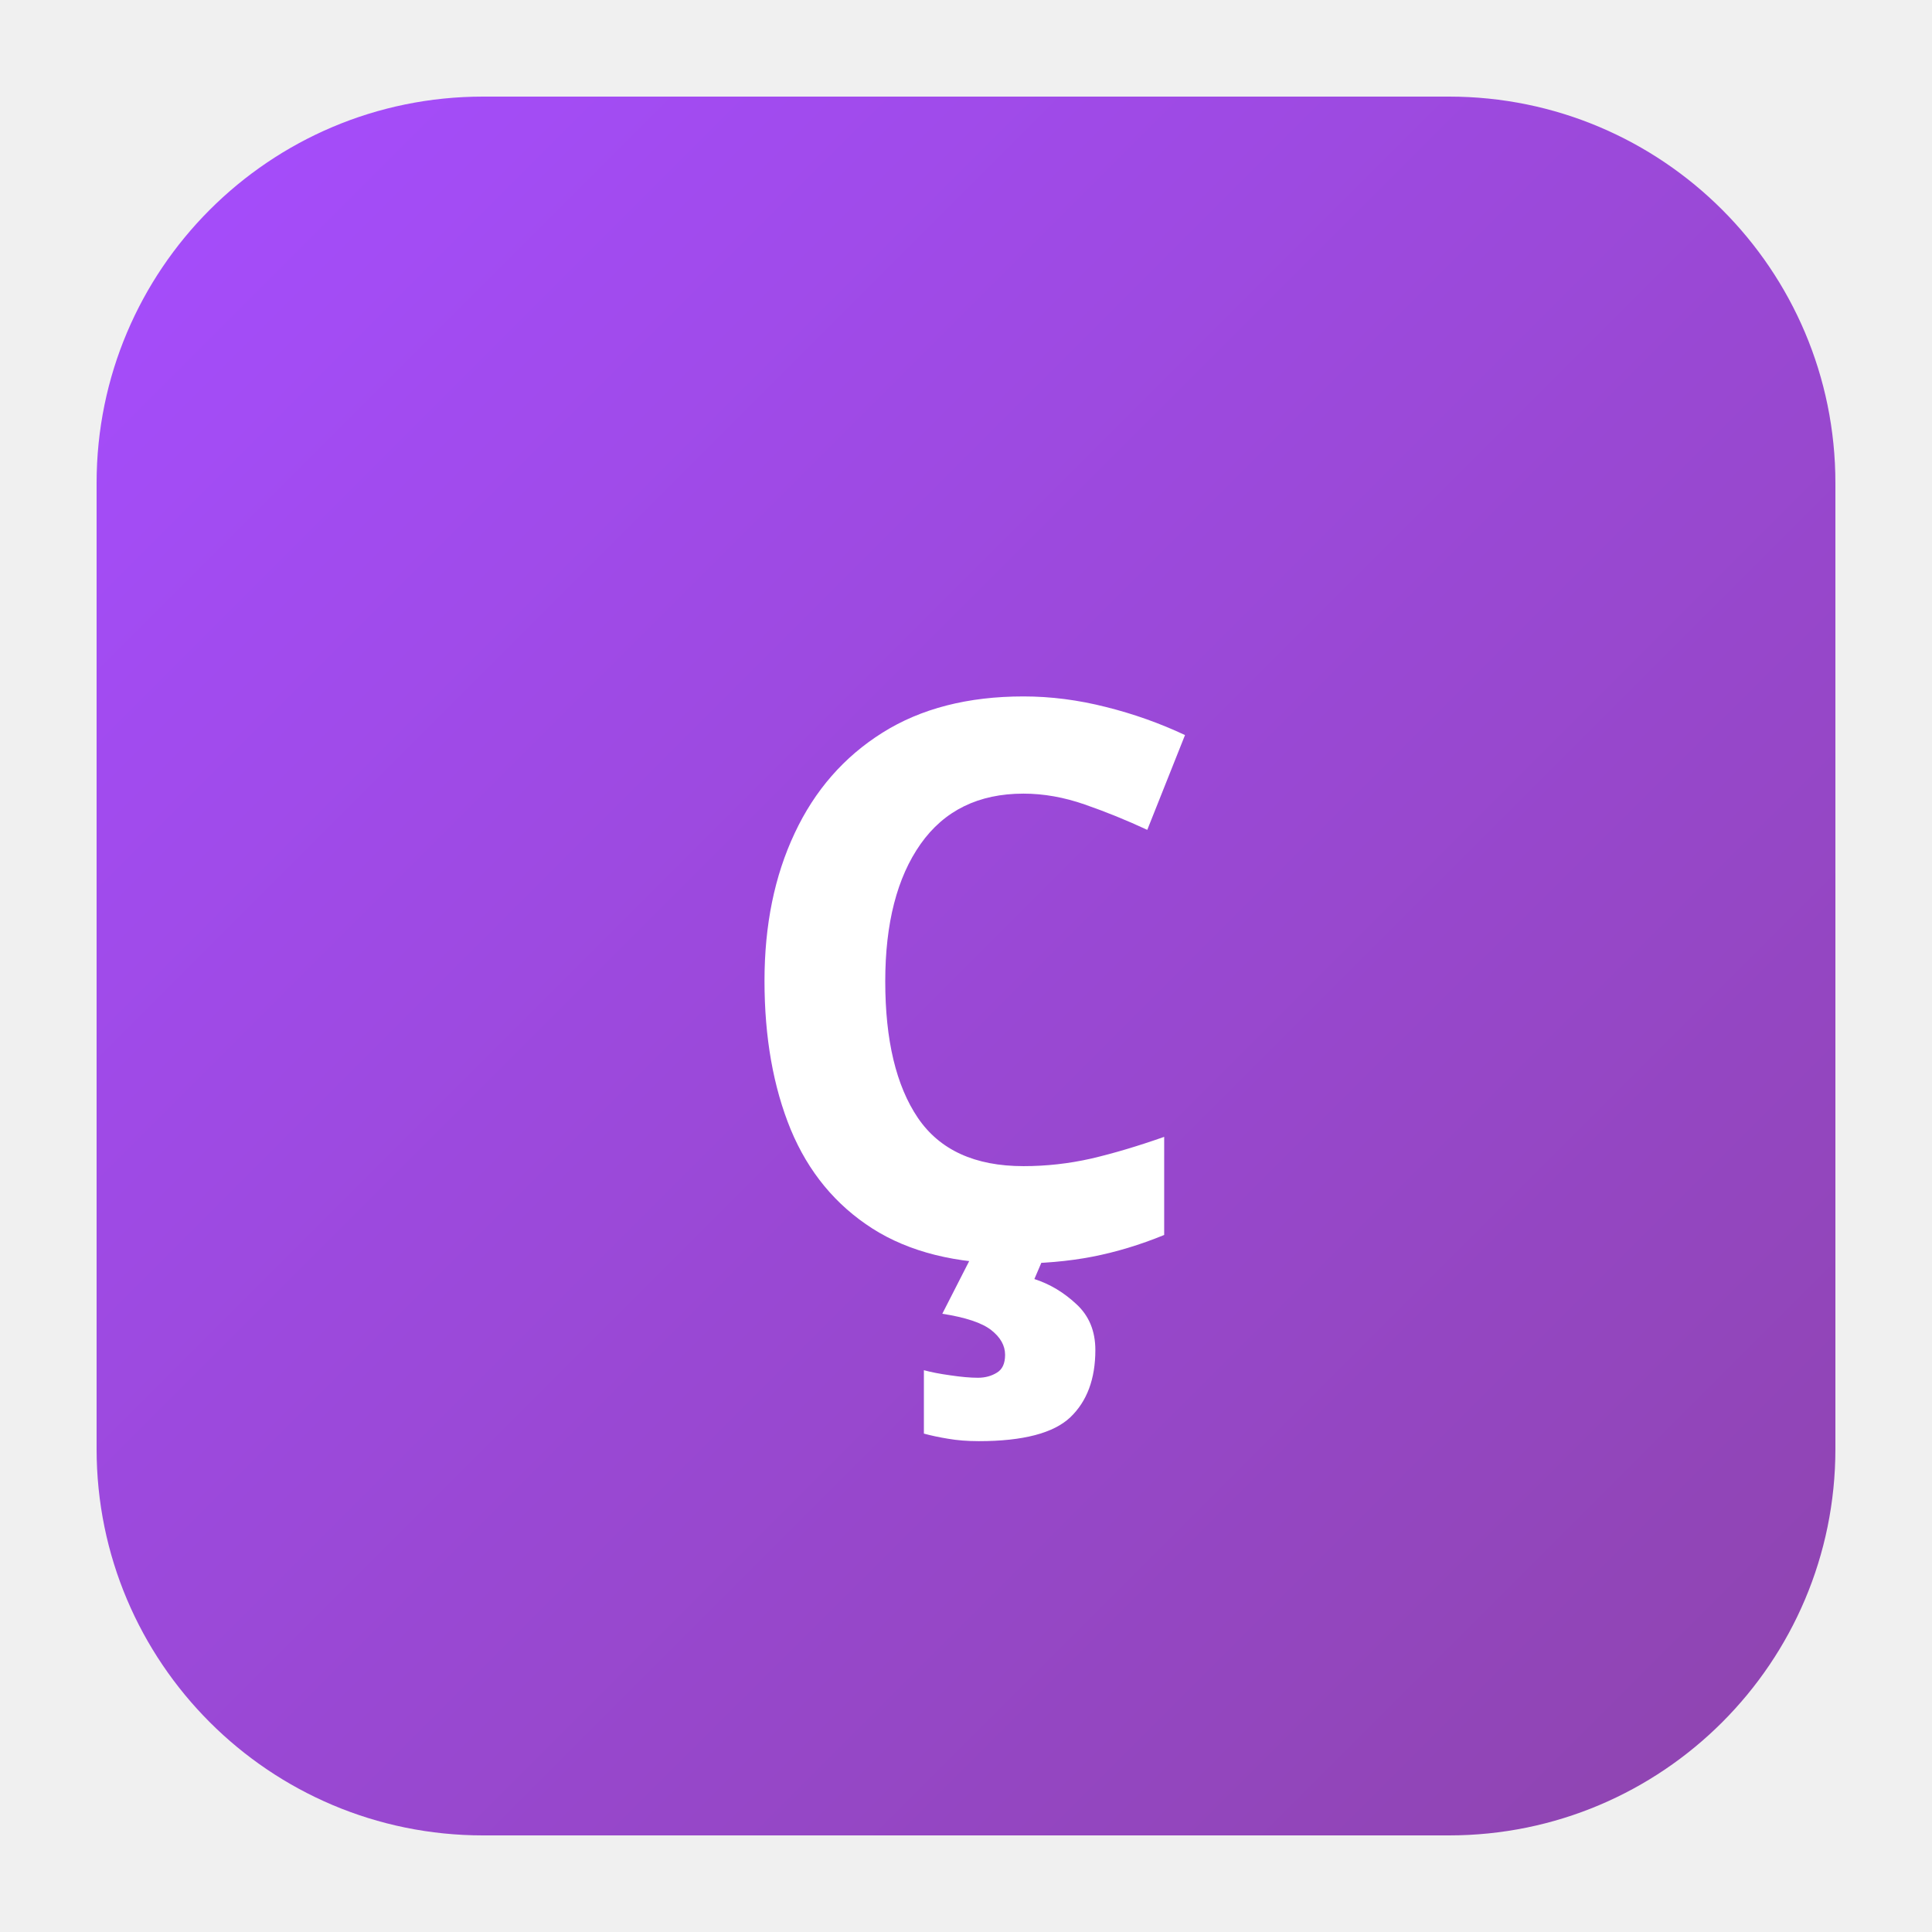
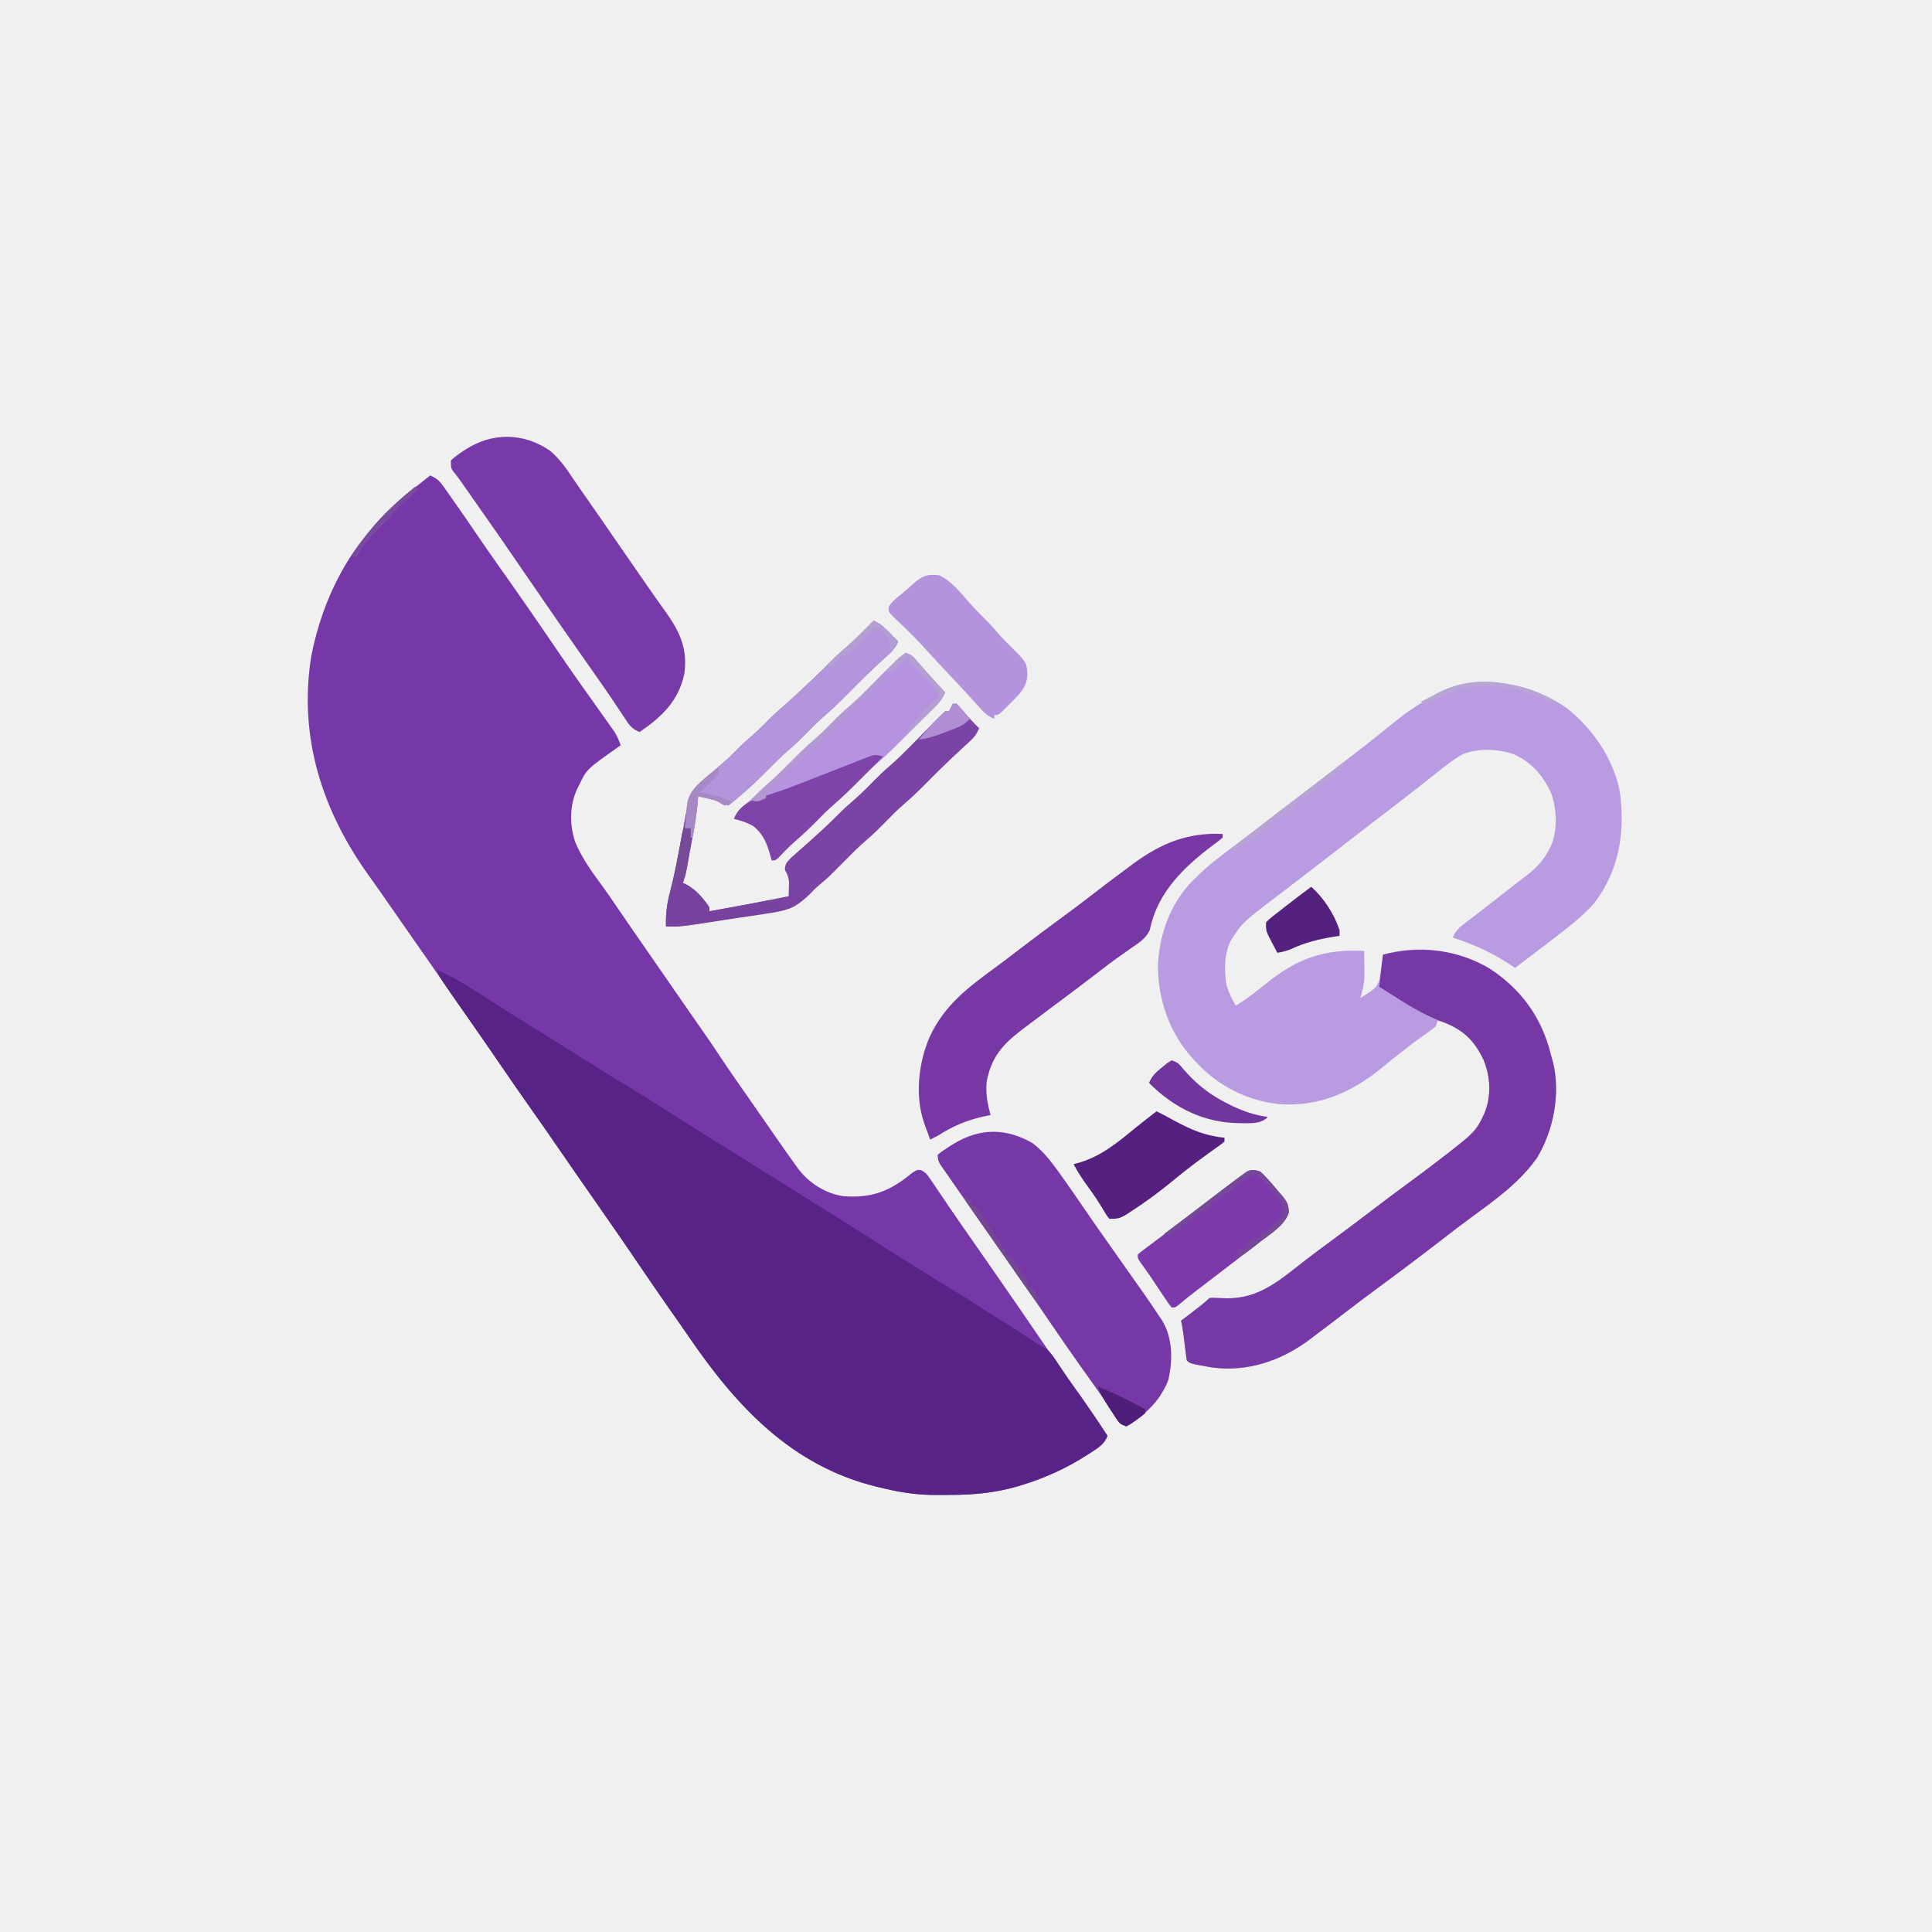
- <svg xmlns="http://www.w3.org/2000/svg" viewBox="0 0 100 100">
-   <defs>
-     <linearGradient id="g" x1="0%" y1="0%" x2="100%" y2="100%">
-       <stop offset="0%" stop-color="#a64dff" />
-       <stop offset="100%" stop-color="#8e44ad" />
-     </linearGradient>
-   </defs>
-   <rect x="5" y="5" width="90" height="90" rx="20" fill="url(#g)" />
-   <text x="50" y="65" font-family="sans-serif" font-size="40" font-weight="bold" fill="white" text-anchor="middle">Ç</text>
+ <svg xmlns="http://www.w3.org/2000/svg" version="1.1" width="1024" height="1024">
+   <path d="M0 0 C3.15 1.351 4.803 2.677 6.777 5.465 C7.031 5.819 7.031 5.819 8.313 7.61 C8.849 8.378 9.385 9.146 9.938 9.938 C10.221 10.337 10.221 10.337 11.658 12.361 C16.244 18.847 20.732 25.401 25.2 31.969 C28.689 37.098 32.225 42.19 35.812 47.25 C45.93 61.529 55.914 75.901 65.75 90.375 C70.136 96.829 74.553 103.257 79.062 109.625 C79.534 110.291 80.005 110.957 80.491 111.643 C82.605 114.628 84.723 117.611 86.844 120.591 C88.776 123.307 90.701 126.028 92.625 128.75 C93.23 129.596 93.834 130.443 94.457 131.315 C95.021 132.113 95.584 132.912 96.164 133.734 C96.414 134.086 96.414 134.086 97.678 135.866 C99.103 138.165 100.067 140.466 101 143 C100.547 143.316 100.093 143.633 99.626 143.959 C82.978 155.691 82.978 155.691 79 164 C78.68 164.626 78.361 165.253 78.031 165.898 C73.831 174.805 73.804 185.13 76.898 194.371 C80.323 202.544 85.398 209.728 90.664 216.801 C93.53 220.726 96.266 224.731 99 228.75 C104 236.092 109.046 243.4 114.125 250.688 C119.031 257.727 123.921 264.777 128.771 271.855 C132.879 277.842 137.035 283.795 141.188 289.75 C149.299 301.387 149.299 301.387 153 307 C158.773 315.748 164.838 324.3 170.836 332.895 C172.999 335.999 175.157 339.106 177.312 342.215 C178.014 343.226 178.716 344.238 179.439 345.28 C180.767 347.194 182.094 349.108 183.42 351.023 C186.664 355.694 189.939 360.342 193.258 364.961 C193.576 365.403 193.576 365.403 195.184 367.642 C200.962 375.144 209.556 380.615 219 382 C234.029 383.228 244.021 379.213 255.406 369.695 C258 368 258 368 259.954 368.124 C262.729 369.312 263.645 370.825 265.328 373.32 C265.955 374.236 266.581 375.152 267.227 376.096 C267.894 377.095 268.562 378.095 269.25 379.125 C270.692 381.242 272.135 383.36 273.578 385.477 C274.314 386.564 275.049 387.651 275.807 388.771 C279.162 393.71 282.582 398.604 286 403.5 C287.33 405.411 288.659 407.323 289.988 409.234 C292.692 413.121 295.398 417.006 298.105 420.891 C306.944 433.574 315.715 446.301 324.416 459.079 C329.647 466.761 334.964 474.363 340.438 481.875 C346.896 490.74 352.985 499.831 359 509 C357.104 513.304 354.236 515.253 350.375 517.75 C349.704 518.186 349.033 518.622 348.342 519.072 C337.486 525.993 326.632 531.067 314.312 534.875 C313.85 535.018 313.85 535.018 311.508 535.743 C299.535 539.252 287.741 540.353 275.317 540.316 C273.134 540.313 270.952 540.336 268.77 540.361 C259.139 540.404 250.37 539.25 241 537 C239.718 536.7 238.436 536.399 237.115 536.09 C191.573 525.129 162.25 493.361 136.855 456.16 C133.736 451.599 130.554 447.082 127.375 442.562 C122.053 434.986 116.82 427.352 111.625 419.688 C104.17 408.69 96.612 397.767 89.006 386.874 C85.562 381.94 82.124 377.001 78.688 372.062 C78.017 371.1 77.347 370.137 76.657 369.146 C72.835 363.652 69.032 358.146 65.25 352.625 C61.545 347.217 57.789 341.849 54 336.5 C48.254 328.387 42.615 320.204 37 312 C30.451 302.436 23.849 292.912 17.192 283.423 C13.601 278.3 10.035 273.161 6.5 268 C1.893 261.276 -2.772 254.594 -7.453 247.921 C-12.712 240.419 -17.944 232.899 -23.165 225.37 C-26.191 221.013 -29.226 216.666 -32.328 212.363 C-57.096 177.995 -69.781 139.047 -63.129 96.387 C-58.767 73.514 -49.548 51.262 -35 33 C-34.256 32.054 -33.512 31.108 -32.746 30.133 C-24.932 20.375 -16.474 12.837 -6.612 5.249 C-4.387 3.525 -2.192 1.766 0 0 Z " fill="#7638a8" transform="translate(228,252)" />
+   <path d="M0 0 C14.155 11.043 25.525 27.65 28.575 45.601 C31.151 66.656 27.925 86.285 14.914 103.426 C8.769 110.545 1.27 116.146 -6.148 121.863 C-7.362 122.808 -8.576 123.754 -9.789 124.699 C-15.526 129.153 -21.325 133.524 -27.148 137.863 C-27.47 137.645 -27.47 137.645 -29.098 136.543 C-38.845 130.119 -48.982 125.27 -60.148 121.863 C-58.604 117.598 -55.396 115.43 -51.898 112.801 C-50.622 111.821 -49.346 110.84 -48.07 109.859 C-47.417 109.362 -46.764 108.864 -46.092 108.351 C-43.088 106.051 -40.119 103.707 -37.148 101.363 C-33.559 98.533 -29.962 95.715 -26.332 92.938 C-25.705 92.454 -25.078 91.971 -24.432 91.473 C-23.243 90.557 -22.051 89.646 -20.854 88.742 C-15.835 84.861 -11.669 80.539 -8.898 74.738 C-8.584 74.096 -8.269 73.454 -7.945 72.793 C-4.597 64.685 -5.003 54.135 -7.773 45.926 C-11.831 36.329 -18.521 28.552 -28.211 24.488 C-36.61 21.727 -46.569 21.344 -54.895 24.641 C-59.454 27.114 -63.47 30.316 -67.51 33.551 C-69.188 34.895 -70.877 36.223 -72.57 37.547 C-74.931 39.395 -77.287 41.248 -79.641 43.105 C-84.572 46.992 -89.556 50.81 -94.54 54.629 C-97.245 56.704 -99.947 58.784 -102.648 60.863 C-105.839 63.318 -109.029 65.772 -112.223 68.223 C-119.239 73.61 -126.227 79.033 -133.203 84.473 C-137.714 87.987 -142.25 91.466 -146.808 94.918 C-171.087 113.332 -171.087 113.332 -176.148 120.863 C-176.557 121.467 -176.966 122.07 -177.387 122.691 C-181.381 129.883 -181.326 138.87 -180.148 146.863 C-178.889 150.817 -177.294 154.316 -175.148 157.863 C-169.323 154.264 -164.007 150.184 -158.711 145.863 C-142.473 132.77 -127.912 127.782 -107.148 128.863 C-106.779 145.572 -106.779 145.572 -109.148 153.863 C-100.941 148.611 -100.941 148.611 -99.141 144.641 C-98.65 142.372 -98.352 140.174 -98.148 137.863 C-97.945 136.508 -97.737 135.154 -97.523 133.801 C-97.4 132.831 -97.276 131.862 -97.148 130.863 C-78.947 125.468 -59.963 128.203 -43.273 136.676 C-26.143 146.743 -14.277 161.618 -8.938 180.73 C-8.677 181.764 -8.417 182.798 -8.148 183.863 C-7.794 185.116 -7.439 186.369 -7.074 187.66 C-2.957 204.364 -6.659 223.773 -15.426 238.414 C-24.474 251.279 -36.905 260.278 -49.453 269.426 C-54.8 273.327 -60.034 277.359 -65.268 281.411 C-76.832 290.339 -88.479 299.149 -100.264 307.784 C-105.44 311.584 -110.559 315.448 -115.648 319.363 C-121.772 324.059 -127.908 328.739 -134.086 333.363 C-134.843 333.939 -135.599 334.514 -136.379 335.107 C-151.347 346.242 -169.398 352.243 -188.139 349.581 C-199.437 347.575 -199.437 347.575 -201.148 345.863 C-201.526 343.279 -201.856 340.707 -202.148 338.113 C-202.661 333.66 -203.182 329.246 -204.148 324.863 C-203.691 324.514 -203.691 324.514 -201.375 322.746 C-200.174 321.827 -198.974 320.908 -197.773 319.988 C-197.472 319.758 -197.472 319.758 -195.945 318.594 C-193.566 316.77 -191.271 314.986 -189.148 312.863 C-187.336 312.7 -187.336 312.7 -185.148 312.809 C-184.349 312.836 -183.549 312.864 -182.725 312.893 C-181.875 312.924 -181.025 312.956 -180.148 312.988 C-162.526 313.234 -151.745 303.272 -138.378 292.883 C-133.695 289.251 -128.929 285.74 -124.148 282.238 C-116.358 276.527 -108.662 270.702 -100.993 264.83 C-95.196 260.4 -89.349 256.046 -83.461 251.738 C-77.063 247.05 -70.729 242.287 -64.461 237.426 C-63.743 236.871 -63.024 236.316 -62.284 235.744 C-60.223 234.136 -58.181 232.507 -56.148 230.863 C-55.431 230.286 -54.713 229.708 -53.974 229.113 C-49.849 225.672 -46.998 222.702 -44.711 217.738 C-44.474 217.242 -44.474 217.242 -43.277 214.73 C-39.638 205.487 -40.139 195.569 -43.891 186.465 C-47.927 178.115 -52.865 171.443 -61.66 167.832 C-63.81 167.103 -65.954 166.442 -68.148 165.863 C-68.478 166.853 -68.808 167.843 -69.148 168.863 C-71.16 170.52 -71.16 170.52 -73.836 172.363 C-78.309 175.524 -82.665 178.779 -86.961 182.176 C-87.549 182.638 -88.137 183.099 -88.743 183.575 C-91.745 185.938 -94.719 188.327 -97.66 190.766 C-113.523 203.803 -131.072 211.506 -151.902 210.091 C-169.122 208.346 -184.399 200.54 -196.148 187.863 C-196.691 187.291 -197.234 186.719 -197.793 186.129 C-210.385 172.412 -216.8 153.917 -216.387 135.336 C-215.192 117.921 -209.005 101.921 -196.148 89.863 C-195.412 89.144 -194.676 88.425 -193.918 87.684 C-187.84 81.962 -181.192 77.055 -174.492 72.102 C-169.986 68.762 -165.565 65.32 -161.148 61.863 C-155.526 57.468 -149.871 53.127 -144.148 48.863 C-136.819 43.401 -129.603 37.802 -122.398 32.176 C-118.769 29.342 -115.119 26.535 -111.461 23.738 C-107.508 20.707 -103.599 17.633 -99.721 14.507 C-96.541 11.945 -93.347 9.402 -90.148 6.863 C-89.484 6.333 -88.819 5.804 -88.134 5.258 C-60.899 -16.316 -29.645 -20.119 0 0 Z " fill="#b99be2" transform="translate(830.1484,375.1367)" />
+   <path d="M0 0 C6.582 3.156 12.809 6.602 18.938 10.562 C20.605 11.628 22.273 12.693 23.941 13.758 C24.782 14.297 25.623 14.836 26.489 15.392 C30.441 17.923 34.407 20.431 38.375 22.938 C39.153 23.429 39.931 23.921 40.732 24.428 C47.517 28.711 54.34 32.933 61.168 37.146 C66.928 40.705 72.659 44.307 78.375 47.938 C85.469 52.441 92.626 56.833 99.812 61.188 C107.006 65.547 114.137 69.969 121.191 74.551 C129.326 79.811 137.584 84.881 145.804 90.006 C151.038 93.271 156.269 96.542 161.5 99.812 C163.5 101.063 165.5 102.313 167.5 103.562 C168.807 104.38 168.807 104.38 175.344 108.465 C176.744 109.34 178.144 110.215 179.544 111.09 C180.834 111.897 182.125 112.703 183.415 113.51 C186.563 115.478 189.713 117.445 192.863 119.41 C205.11 127.052 217.326 134.743 229.5 142.5 C240.618 149.58 251.737 156.652 263 163.5 C271.585 168.721 280.081 174.074 288.565 179.458 C291.076 181.048 293.59 182.632 296.105 184.215 C296.946 184.744 297.787 185.273 298.653 185.819 C300.241 186.819 301.83 187.818 303.42 188.816 C307.997 191.701 312.516 194.657 316.996 197.69 C319 199 319 199 321.746 200.43 C325.062 202.74 326.883 205.767 329.062 209.125 C330.027 210.571 330.994 212.016 331.961 213.461 C332.458 214.208 332.955 214.956 333.468 215.726 C335.975 219.447 338.584 223.095 341.188 226.75 C345.919 233.419 350.519 240.159 355 247 C353.488 251.394 350.103 253.339 346.375 255.75 C345.704 256.186 345.033 256.622 344.342 257.072 C333.486 263.993 322.632 269.067 310.312 272.875 C309.387 273.161 308.461 273.448 307.508 273.743 C295.535 277.252 283.741 278.353 271.317 278.316 C269.134 278.313 266.952 278.336 264.77 278.361 C255.139 278.404 246.37 277.25 237 275 C235.718 274.7 234.436 274.399 233.115 274.09 C187.573 263.129 158.25 231.361 132.855 194.16 C129.736 189.599 126.554 185.082 123.375 180.562 C118.053 172.986 112.82 165.352 107.625 157.688 C100.17 146.69 92.612 135.767 85.006 124.874 C81.562 119.94 78.124 115.001 74.688 110.062 C74.017 109.1 73.347 108.137 72.657 107.146 C68.835 101.652 65.032 96.146 61.25 90.625 C57.545 85.217 53.789 79.849 50 74.5 C44.254 66.387 38.615 58.204 33 50 C31.231 47.416 29.46 44.832 27.688 42.25 C27.466 41.927 27.466 41.927 26.342 40.29 C23.137 35.629 19.897 30.992 16.646 26.362 C0 2.652 0 2.652 0 0 Z " fill="#582387" transform="translate(232,514)" />
+   <path d="M0 0 C16.967 11.153 27.581 26.05 32.52 45.656 C32.874 46.909 33.229 48.162 33.594 49.453 C37.711 66.157 34.009 85.566 25.242 100.207 C16.194 113.072 3.763 122.071 -8.785 131.219 C-14.132 135.12 -19.366 139.152 -24.6 143.204 C-36.164 152.132 -47.811 160.942 -59.596 169.577 C-64.772 173.377 -69.891 177.241 -74.98 181.156 C-81.104 185.852 -87.24 190.532 -93.418 195.156 C-94.175 195.732 -94.931 196.307 -95.711 196.9 C-110.679 208.035 -128.73 214.036 -147.471 211.374 C-158.769 209.368 -158.769 209.368 -160.48 207.656 C-160.858 205.072 -161.188 202.5 -161.48 199.906 C-161.993 195.453 -162.514 191.039 -163.48 186.656 C-162.565 185.958 -161.65 185.259 -160.707 184.539 C-159.506 183.62 -158.306 182.701 -157.105 181.781 C-156.502 181.321 -155.899 180.861 -155.277 180.387 C-152.898 178.563 -150.603 176.779 -148.48 174.656 C-146.668 174.493 -146.668 174.493 -144.48 174.602 C-143.681 174.629 -142.881 174.657 -142.057 174.686 C-141.207 174.717 -140.357 174.749 -139.48 174.781 C-121.858 175.027 -111.077 165.065 -97.71 154.676 C-93.027 151.044 -88.261 147.533 -83.48 144.031 C-75.69 138.32 -67.994 132.495 -60.325 126.623 C-54.528 122.193 -48.681 117.839 -42.793 113.531 C-36.395 108.843 -30.061 104.08 -23.793 99.219 C-23.075 98.664 -22.356 98.109 -21.616 97.537 C-19.555 95.929 -17.513 94.3 -15.48 92.656 C-14.763 92.079 -14.045 91.501 -13.306 90.906 C-9.181 87.465 -6.33 84.495 -4.043 79.531 C-3.57 78.539 -3.097 77.546 -2.609 76.523 C1.03 67.28 0.529 57.362 -3.223 48.258 C-8.68 36.97 -15.066 31.784 -26.762 27.552 C-38.006 23.199 -48.273 15.999 -58.48 9.656 C-57.82 4.046 -57.16 -1.564 -56.48 -7.344 C-36.883 -12.243 -17.498 -10.284 0 0 Z " fill="#7538a4" transform="translate(789.4805,513.3438)" />
+   <path d="M0 0 C5.372 4.466 9.087 10.1 12.954 15.845 C15.381 19.425 17.869 22.963 20.347 26.508 C26.029 34.641 31.667 42.805 37.277 50.988 C40.633 55.878 44.016 60.75 47.406 65.616 C48.795 67.612 50.183 69.61 51.569 71.608 C54.636 76.029 57.714 80.438 60.863 84.801 C68.624 95.623 73.078 104.598 71.219 118.18 C68.199 132.639 59.212 141.102 47.5 149.125 C44.254 147.755 42.692 146.406 40.758 143.477 C40.256 142.729 39.755 141.981 39.239 141.211 C38.706 140.399 38.174 139.587 37.625 138.75 C36.461 137.011 35.295 135.273 34.129 133.535 C33.829 133.087 33.829 133.087 32.313 130.817 C29.451 126.568 26.509 122.377 23.562 118.188 C22.983 117.361 22.403 116.534 21.805 115.682 C20.038 113.163 18.269 110.644 16.5 108.125 C7.921 95.911 -0.588 83.655 -8.999 71.324 C-20.638 54.271 -32.412 37.309 -44.312 20.438 C-44.798 19.749 -45.283 19.061 -45.783 18.352 C-46.232 17.716 -46.682 17.081 -47.145 16.426 C-47.554 15.844 -47.963 15.262 -48.385 14.663 C-49.317 13.378 -50.313 12.141 -51.324 10.918 C-52.5 9.125 -52.5 9.125 -52.5 5.125 C-50.539 3.376 -48.741 1.989 -46.562 0.562 C-45.963 0.166 -45.364 -0.231 -44.747 -0.64 C-30.569 -9.783 -13.977 -9.602 0 0 Z " fill="#783aa8" transform="translate(291.5,238.875)" />
+   <path d="M0 0 C5.109 4.014 8.985 8.643 12.75 13.875 C12.988 14.203 12.988 14.203 14.192 15.861 C18.455 21.76 22.576 27.755 26.68 33.766 C29.94 38.534 33.248 43.269 36.562 48 C37.154 48.845 37.746 49.69 38.356 50.56 C41.667 55.282 44.988 59.996 48.32 64.703 C50.277 67.469 52.228 70.24 54.178 73.011 C55.154 74.395 56.133 75.777 57.115 77.157 C60.371 81.738 63.539 86.365 66.625 91.062 C67.291 92.052 67.958 93.043 68.645 94.062 C74.238 103.494 74.209 114.65 71.957 125.188 C71.06 127.695 70.022 129.798 68.625 132.062 C68.162 132.814 67.699 133.566 67.223 134.34 C62.686 140.828 56.455 146.089 49.625 150.062 C45.512 148.692 44.28 145.879 42.062 142.375 C41.159 140.984 40.254 139.595 39.348 138.207 C38.89 137.505 38.433 136.804 37.961 136.081 C36.045 133.187 34.031 130.377 32 127.562 C22.409 114.258 13.115 100.738 3.875 87.188 C-0.575 80.662 -5.087 74.186 -9.654 67.743 C-15.914 58.906 -22.08 50.004 -28.258 41.109 C-30.441 37.968 -32.626 34.83 -34.812 31.691 C-35.535 30.655 -36.257 29.618 -37.001 28.549 C-38.383 26.566 -39.765 24.582 -41.147 22.599 C-42.369 20.845 -43.587 19.089 -44.803 17.332 C-45.764 15.944 -46.732 14.562 -47.713 13.188 C-49.57 10.54 -50.375 9.387 -50.375 6.062 C-48.255 4.398 -46.218 2.974 -43.938 1.562 C-43.294 1.161 -42.65 0.76 -41.987 0.346 C-28.078 -8.123 -14.265 -8.189 0 0 Z " fill="#7637a7" transform="translate(547.375,605.9375)" />
+   <path d="M0 0 C0 0.66 0 1.32 0 2 C-1.905 3.575 -3.819 5.043 -5.812 6.5 C-20.955 17.946 -34.725 31.447 -38.578 50.922 C-40.769 55.664 -44.589 57.837 -48.812 60.75 C-50.555 61.991 -52.298 63.233 -54.039 64.477 C-54.891 65.079 -55.744 65.681 -56.622 66.302 C-59.705 68.504 -62.698 70.798 -65.688 73.125 C-70.366 76.749 -75.075 80.328 -79.812 83.875 C-80.48 84.375 -81.147 84.875 -81.835 85.39 C-85.295 87.98 -88.758 90.565 -92.223 93.148 C-96.159 96.085 -100.084 99.037 -104 102 C-104.984 102.743 -105.967 103.485 -106.98 104.25 C-116.88 111.918 -122.47 118.412 -125 131 C-125.717 137.45 -124.638 142.782 -123 149 C-124.016 149.208 -125.032 149.415 -126.078 149.629 C-135.496 151.688 -142.836 154.722 -151 160 C-152.323 160.688 -153.652 161.364 -155 162 C-155.646 160.229 -156.292 158.458 -156.938 156.688 C-157.297 155.701 -157.657 154.715 -158.027 153.699 C-163.251 139.203 -161.237 120.931 -155 107 C-147.306 90.752 -134.87 81.285 -120.713 70.991 C-116.237 67.706 -111.841 64.318 -107.438 60.938 C-99.888 55.164 -92.273 49.49 -84.608 43.871 C-80.136 40.589 -75.699 37.271 -71.312 33.875 C-63.936 28.167 -56.508 22.533 -49 17 C-48.406 16.562 -47.812 16.124 -47.201 15.673 C-32.434 4.867 -18.494 -0.805 0 0 Z " fill="#7738a6" transform="translate(648,442)" />
+   <path d="M0 0 C3.681 1.536 5.988 3.782 8.75 6.625 C9.549 7.442 10.348 8.26 11.172 9.102 C11.775 9.728 12.378 10.355 13 11 C11.444 14.969 8.688 17.317 5.562 20.062 C-1.277 26.207 -7.75 32.686 -14.199 39.237 C-18.387 43.469 -22.65 47.51 -27.167 51.389 C-29.91 53.799 -32.452 56.387 -35 59 C-38.201 62.245 -41.391 65.43 -44.875 68.375 C-48.798 71.707 -52.382 75.344 -56 79 C-60.834 83.88 -65.707 88.613 -71 93 C-71.598 93.503 -72.196 94.005 -72.812 94.523 C-74.203 95.689 -75.601 96.845 -77 98 C-77.531 97.704 -78.062 97.407 -78.609 97.102 C-81.441 95.797 -84.219 95.1 -87.25 94.375 C-88.328 94.115 -89.405 93.854 -90.516 93.586 C-91.335 93.393 -92.155 93.199 -93 93 C-93.037 93.603 -93.075 94.205 -93.113 94.826 C-93.712 102.773 -95.08 110.523 -96.584 118.337 C-97.004 120.523 -97.417 122.711 -97.828 124.898 C-99.845 135.534 -99.845 135.534 -101 139 C-100.413 139.26 -99.827 139.521 -99.223 139.789 C-94.368 142.434 -89.934 147.34 -87 152 C-87 152.66 -87 153.32 -87 154 C-72.965 151.496 -58.969 148.848 -45 146 C-44.946 144.417 -44.907 142.834 -44.875 141.25 C-44.852 140.368 -44.829 139.487 -44.805 138.578 C-45.01 135.867 -45.702 134.35 -47 132 C-46.942 128.806 -45.863 127.857 -43.629 125.52 C-42.614 124.609 -41.592 123.707 -40.562 122.812 C-40.023 122.331 -39.483 121.849 -38.927 121.352 C-37.291 119.894 -35.646 118.446 -34 117 C-28.206 111.851 -22.58 106.625 -17.137 101.105 C-15.212 99.209 -13.243 97.438 -11.188 95.688 C-7.092 92.181 -3.324 88.384 0.437 84.526 C3.053 81.864 5.727 79.352 8.57 76.934 C12.276 73.729 15.736 70.327 19.18 66.848 C19.723 66.299 20.267 65.75 20.826 65.184 C23.091 62.892 25.351 60.596 27.607 58.297 C29.273 56.601 30.945 54.911 32.617 53.223 C33.129 52.698 33.64 52.173 34.167 51.632 C35.407 50.383 36.699 49.186 38 48 C38.66 48 39.32 48 40 48 C40.66 46.68 41.32 45.36 42 44 C42.66 44 43.32 44 44 44 C45.551 45.574 45.551 45.574 47.312 47.688 C50.085 50.953 52.926 54.019 56 57 C54.68 59.96 53.3 61.904 50.902 64.074 C50.588 64.363 50.588 64.363 48.998 65.822 C48.318 66.438 47.638 67.053 46.938 67.688 C40.088 73.986 33.457 80.462 26.937 87.1 C23.064 91.022 19.082 94.719 14.906 98.316 C11.968 100.912 9.239 103.697 6.5 106.5 C3.133 109.909 -0.208 113.284 -3.875 116.375 C-7.982 119.853 -11.716 123.68 -15.5 127.5 C-24.414 136.491 -24.414 136.491 -28.94 140.196 C-31 142 -31 142 -33.274 144.388 C-40.422 151.646 -46.203 153.837 -56.172 155.164 C-57.508 155.371 -58.843 155.581 -60.177 155.794 C-63.655 156.339 -67.138 156.836 -70.625 157.322 C-73.465 157.727 -76.3 158.166 -79.135 158.607 C-102.934 162.306 -102.934 162.306 -110 162 C-110.208 155.635 -109.591 150.371 -107.938 144.25 C-104.839 132.125 -102.642 119.84 -100.412 107.532 C-100.267 106.743 -100.122 105.954 -99.973 105.141 C-99.699 103.652 -99.43 102.162 -99.166 100.671 C-97.824 93.383 -95.952 89.469 -90.375 84.625 C-89.836 84.144 -89.297 83.663 -88.741 83.167 C-87.169 81.768 -85.587 80.381 -84 79 C-83.233 78.332 -82.466 77.665 -81.676 76.977 C-80.382 75.853 -79.088 74.731 -77.793 73.609 C-75.351 71.418 -73.072 69.082 -70.773 66.742 C-68.952 64.953 -67.063 63.287 -65.125 61.625 C-61.378 58.399 -57.911 54.954 -54.469 51.406 C-51.785 48.79 -48.984 46.352 -46.154 43.896 C-42.525 40.702 -39.015 37.382 -35.5 34.062 C-34.792 33.398 -34.085 32.733 -33.355 32.049 C-29.099 28.038 -24.927 23.958 -20.823 19.79 C-19.006 18.006 -17.126 16.338 -15.188 14.688 C-9.834 10.093 -4.944 5.025 0 0 Z " fill="#7b43a6" transform="translate(463,329)" />
+   <path d="M0 0 C3.263 1.088 3.878 1.751 6 4.312 C9.229 8.124 12.554 11.826 15.938 15.5 C16.434 16.041 16.931 16.581 17.443 17.138 C18.628 18.426 19.814 19.713 21 21 C19.708 23.84 18.352 25.897 16.146 28.097 C15.859 28.386 15.859 28.386 14.405 29.848 C13.784 30.461 13.163 31.075 12.523 31.707 C11.879 32.351 11.235 32.994 10.572 33.657 C9.207 35.019 7.84 36.378 6.471 37.735 C4.398 39.789 2.333 41.852 0.27 43.916 C-1.062 45.243 -2.394 46.569 -3.727 47.895 C-4.335 48.502 -4.944 49.11 -5.571 49.736 C-9.311 53.435 -13.164 56.952 -17.158 60.377 C-20.253 63.104 -23.116 66.054 -26 69 C-30.185 73.234 -34.397 77.318 -38.945 81.164 C-42.298 84.159 -45.412 87.392 -48.57 90.589 C-51.958 94.003 -55.446 97.222 -59.117 100.332 C-62.014 102.898 -64.668 105.695 -67.336 108.496 C-69 110 -69 110 -71 110 C-71.17 109.348 -71.34 108.695 -71.516 108.023 C-73.372 101.329 -75.222 96.222 -80.812 91.75 C-84.254 89.861 -87.201 88.912 -91 88 C-89.615 84.788 -88.079 82.957 -85.395 80.734 C-81.028 77.037 -76.848 73.177 -72.688 69.25 C-71.948 68.553 -71.208 67.857 -70.446 67.139 C-65.312 62.287 -60.305 57.333 -55.34 52.309 C-52.693 49.697 -49.922 47.286 -47.094 44.875 C-43.54 41.692 -40.238 38.256 -36.906 34.844 C-34.785 32.716 -32.57 30.744 -30.289 28.789 C-25.228 24.407 -20.571 19.642 -15.875 14.875 C-4.03 2.854 -4.03 2.854 0 0 Z " fill="#b593e0" transform="translate(480,346)" />
+   <path d="M0 0 C3.696 3.338 6.806 7.184 10 11 C10.592 11.673 11.183 12.346 11.793 13.039 C14.213 16.008 14.992 17.766 15.125 21.625 C12.85 28.451 6.031 32.45 0.5 36.688 C-0.302 37.306 -1.103 37.925 -1.929 38.562 C-4.284 40.378 -6.642 42.189 -9 44 C-10.158 44.893 -11.315 45.786 -12.473 46.68 C-17.094 50.243 -21.725 53.792 -26.367 57.328 C-27.124 57.906 -27.882 58.483 -28.662 59.078 C-30.137 60.202 -31.613 61.326 -33.09 62.448 C-36.254 64.859 -39.364 67.29 -42.379 69.887 C-45 72 -45 72 -47 72 C-48.341 70.367 -48.341 70.367 -49.863 68.09 C-50.421 67.264 -50.978 66.439 -51.553 65.588 C-52.133 64.713 -52.714 63.839 -53.312 62.938 C-54.454 61.238 -55.596 59.539 -56.738 57.84 C-57.287 57.019 -57.836 56.197 -58.401 55.351 C-59.864 53.2 -61.377 51.099 -62.918 49.004 C-65 46 -65 46 -65 44 C-63.646 42.738 -63.646 42.738 -61.738 41.312 C-61.039 40.784 -60.339 40.256 -59.618 39.712 C-58.857 39.147 -58.096 38.582 -57.312 38 C-55.73 36.809 -54.148 35.617 -52.566 34.426 C-51.783 33.839 -50.999 33.252 -50.192 32.647 C-47.359 30.518 -44.553 28.356 -41.75 26.188 C-40.153 24.959 -38.555 23.731 -36.957 22.503 C-35.485 21.373 -34.014 20.241 -32.543 19.11 C-29.781 16.987 -27.016 14.868 -24.25 12.75 C-23.374 12.076 -22.499 11.402 -21.597 10.708 C-19.08 8.783 -16.546 6.885 -14 5 C-13.593 4.694 -13.593 4.694 -11.533 3.146 C-10.754 2.588 -9.975 2.029 -9.172 1.453 C-8.829 1.204 -8.829 1.204 -7.097 -0.058 C-4.315 -1.308 -2.859 -0.948 0 0 Z " fill="#7c39ac" transform="translate(668,621)" />
+   <path d="M0 0 C6.686 3.2 11.479 9.602 16.328 15.039 C18.572 17.526 20.86 19.906 23.25 22.25 C26.436 25.384 29.369 28.671 32.277 32.062 C33.987 33.986 35.776 35.773 37.625 37.562 C46.255 46.193 46.255 46.193 46.5 52.625 C46.401 59.509 41.533 63.783 36.938 68.312 C36.395 68.862 35.853 69.412 35.295 69.979 C31.253 74 31.253 74 29 74 C29 74.66 29 75.32 29 76 C24.951 74.426 22.503 71.545 19.688 68.375 C18.619 67.195 17.55 66.015 16.48 64.836 C15.916 64.212 15.352 63.587 14.771 62.944 C11.719 59.594 8.607 56.299 5.5 53 C1.927 49.2 -1.644 45.4 -5.164 41.551 C-5.659 41.01 -6.154 40.469 -6.663 39.912 C-7.628 38.856 -8.591 37.8 -9.553 36.742 C-12.177 33.885 -14.868 31.132 -17.668 28.445 C-18.276 27.858 -18.883 27.271 -19.509 26.667 C-20.687 25.537 -21.876 24.418 -23.077 23.312 C-26.98 19.567 -26.98 19.567 -27.078 16.836 C-25.782 14.629 -24.419 13.312 -22.438 11.688 C-21.722 11.091 -21.007 10.494 -20.27 9.879 C-19.521 9.259 -18.772 8.639 -18 8 C-16.538 6.712 -15.08 5.42 -13.625 4.125 C-9.295 0.278 -5.887 -1.035 0 0 Z " fill="#b393dc" transform="translate(498,305)" />
+   <path d="M0 0 C3.681 1.536 5.988 3.782 8.75 6.625 C9.549 7.442 10.348 8.26 11.172 9.102 C11.775 9.728 12.378 10.355 13 11 C11.444 14.969 8.688 17.317 5.562 20.062 C-1.277 26.207 -7.75 32.686 -14.199 39.237 C-18.387 43.469 -22.65 47.51 -27.167 51.389 C-29.91 53.799 -32.452 56.387 -35 59 C-38.201 62.245 -41.391 65.43 -44.875 68.375 C-48.798 71.707 -52.382 75.344 -56 79 C-60.834 83.88 -65.707 88.613 -71 93 C-71.598 93.503 -72.196 94.005 -72.812 94.523 C-74.203 95.689 -75.601 96.845 -77 98 C-77.531 97.704 -78.062 97.407 -78.609 97.102 C-81.441 95.797 -84.219 95.1 -87.25 94.375 C-88.328 94.115 -89.405 93.854 -90.516 93.586 C-91.335 93.393 -92.155 93.199 -93 93 C-93.049 93.666 -93.098 94.333 -93.148 95.02 C-93.697 101.778 -94.676 108.352 -96 115 C-96.33 115 -96.66 115 -97 115 C-97 113.35 -97 111.7 -97 110 C-97.99 110 -98.98 110 -100 110 C-99.794 107.871 -99.576 105.743 -99.305 103.621 C-99 101 -99 101 -98.945 98.598 C-98.351 91.268 -94.361 87.855 -89.098 83.262 C-87.41 81.827 -85.707 80.412 -84 79 C-82.538 77.734 -81.079 76.464 -79.625 75.188 C-79.009 74.655 -78.393 74.123 -77.758 73.574 C-75.326 71.396 -73.06 69.07 -70.773 66.742 C-68.952 64.953 -67.063 63.287 -65.125 61.625 C-61.378 58.399 -57.911 54.954 -54.469 51.406 C-51.785 48.79 -48.984 46.352 -46.154 43.896 C-42.525 40.702 -39.015 37.382 -35.5 34.062 C-34.792 33.398 -34.085 32.733 -33.355 32.049 C-29.099 28.038 -24.927 23.958 -20.823 19.79 C-19.006 18.006 -17.126 16.338 -15.188 14.688 C-9.834 10.093 -4.944 5.025 0 0 Z " fill="#b395db" transform="translate(463,329)" />
+   <path d="M0 0 C3.133 1.523 6.176 3.192 9.228 4.869 C18.047 9.679 25.905 13.082 36 14 C36 14.66 36 15.32 36 16 C34.51 17.306 34.51 17.306 32.406 18.801 C31.631 19.359 30.856 19.918 30.058 20.493 C29.214 21.093 28.37 21.694 27.5 22.312 C21.109 26.928 14.872 31.644 8.812 36.688 C3.496 41.086 -1.94 45.212 -7.625 49.125 C-8.276 49.574 -8.927 50.024 -9.598 50.487 C-19.225 57 -19.225 57 -25 57 C-26.641 54.98 -26.641 54.98 -28.25 52.188 C-30.727 48.049 -33.306 44.119 -36.188 40.25 C-39.114 36.289 -41.683 32.344 -44 28 C-43.394 27.853 -42.788 27.706 -42.164 27.555 C-29.637 24.201 -20.58 16.469 -10.737 8.413 C-7.209 5.544 -3.603 2.773 0 0 Z " fill="#562080" transform="translate(613,589)" />
+   <path d="M0 0 C-2.841 2.866 -5.685 5.728 -8.533 8.588 C-9.498 9.557 -10.461 10.528 -11.424 11.5 C-16.548 16.669 -21.701 21.716 -27.23 26.451 C-29.955 28.836 -32.473 31.408 -35 34 C-38.904 37.958 -42.873 41.736 -47.117 45.332 C-50.014 47.898 -52.668 50.695 -55.336 53.496 C-57 55 -57 55 -59 55 C-59.17 54.348 -59.34 53.695 -59.516 53.023 C-61.372 46.329 -63.222 41.222 -68.812 36.75 C-72.254 34.861 -75.201 33.912 -79 33 C-77.254 28.285 -73.508 25.154 -69.03 23.093 C-66.755 22.261 -64.466 21.51 -62.156 20.781 C-60.363 20.185 -58.572 19.584 -56.781 18.98 C-55.84 18.663 -54.898 18.346 -53.928 18.019 C-48.87 16.259 -43.891 14.299 -38.906 12.344 C-37.889 11.948 -36.873 11.551 -35.825 11.143 C-31.642 9.513 -27.46 7.879 -23.284 6.23 C-20.182 5.008 -17.076 3.8 -13.969 2.594 C-13.024 2.217 -12.079 1.84 -11.106 1.452 C-10.23 1.114 -9.354 0.776 -8.451 0.428 C-7.685 0.127 -6.92 -0.174 -6.131 -0.484 C-3.712 -1.07 -2.33 -0.797 0 0 Z " fill="#7e44a9" transform="translate(468,401)" />
+   <path d="M0 0 C6.854 6.249 11.997 14.204 15 23 C15 23.99 15 24.98 15 26 C14.492 26.079 14.492 26.079 11.922 26.48 C3.982 27.799 -3.098 29.483 -10.449 32.914 C-12.975 33.989 -15.298 34.562 -18 35 C-19.01 33.089 -20.008 31.171 -21 29.25 C-21.557 28.183 -22.114 27.115 -22.688 26.016 C-24 23 -24 23 -24 19 C-22.658 17.448 -22.658 17.448 -20.781 15.977 C-20.095 15.43 -19.41 14.883 -18.703 14.32 C-17.976 13.761 -17.249 13.201 -16.5 12.625 C-15.804 12.073 -15.108 11.522 -14.391 10.953 C-9.657 7.219 -4.837 3.599 0 0 Z " fill="#55217e" transform="translate(695,470)" />
+   <path d="M0 0 C0.99 0 1.98 0 3 0 C3.222 6.826 2.446 12.902 1 19.562 C0.809 20.476 0.618 21.389 0.422 22.33 C-0.044 24.555 -0.518 26.778 -1 29 C-0.377 29.297 0.245 29.595 0.886 29.901 C5.708 32.408 10.123 37.43 13 42 C13 42.66 13 43.32 13 44 C13.609 43.889 14.218 43.779 14.845 43.665 C29.113 41.07 29.113 41.07 32.048 40.54 C34.04 40.175 36.031 39.804 38.02 39.425 C38.502 39.334 38.502 39.334 40.938 38.875 C41.799 38.71 42.66 38.545 43.547 38.375 C47.076 37.835 50.437 37.866 54 38 C53.34 38.165 53.34 38.165 50 39 C50 39.66 50 40.32 50 41 C51.441 40.574 52.878 40.134 54.312 39.688 C55.113 39.444 55.914 39.2 56.738 38.949 C59.1 37.958 60.339 36.919 62 35 C62.66 35.33 63.32 35.66 64 36 C58.681 43.01 52.723 43.542 44.316 44.773 C42.974 44.987 41.632 45.203 40.29 45.42 C37.485 45.87 34.679 46.304 31.87 46.725 C28.285 47.263 24.704 47.826 21.124 48.399 C17.69 48.949 14.253 49.487 10.816 50.023 C9.537 50.223 8.258 50.423 6.94 50.629 C1.242 51.487 -4.236 52.27 -10 52 C-10.242 45.311 -9.453 39.699 -7.75 33.25 C-5.594 24.711 -3.805 16.158 -2.257 7.489 C-2.181 7.071 -2.181 7.071 -1.797 4.953 C-1.666 4.212 -1.536 3.471 -1.401 2.708 C-1 1 -1 1 0 0 Z " fill="#77439f" transform="translate(363,439)" />
+   <path d="M0 0 C3.338 1.113 3.972 1.905 6.125 4.562 C12.47 11.93 18.925 17.241 27.5 21.812 C28.2 22.186 28.9 22.559 29.621 22.943 C36.423 26.433 43.385 29.024 51 30 C47.025 33.975 41.967 33.275 36.688 33.312 C17.463 33.282 1.588 25.499 -12 12 C-10.481 8.198 -8.226 6.228 -5.062 3.688 C-4.625 3.328 -4.625 3.328 -2.41 1.512 C-1.615 1.013 -0.819 0.514 0 0 Z " fill="#71359e" transform="translate(621,562)" />
+   <path d="M0 0 C3.696 3.338 6.806 7.184 10 11 C10.592 11.673 11.183 12.346 11.793 13.039 C14.213 16.008 14.992 17.766 15.125 21.625 C12.79 28.63 5.594 32.818 -0.062 37.188 C-0.865 37.816 -1.667 38.444 -2.494 39.092 C-3.271 39.694 -4.047 40.297 -4.848 40.918 C-5.549 41.462 -6.25 42.006 -6.973 42.567 C-8.917 43.942 -10.843 45 -13 46 C-12.34 44.35 -11.68 42.7 -11 41 C-10.01 41 -9.02 41 -8 41 C-7.67 40.01 -7.34 39.02 -7 38 C-4.419 35.677 -3.548 35 0 35 C0.33 34.01 0.66 33.02 1 32 C1.99 31.67 2.98 31.34 4 31 C5.709 29.377 7.374 27.707 9 26 C9.598 25.505 10.196 25.01 10.812 24.5 C12 23 12 23 12.41 20.859 C11.793 16.559 9.348 14.031 6.625 10.75 C6.117 10.113 5.609 9.476 5.086 8.82 C1.317 4.158 1.317 4.158 -1 3 C-1 2.34 -1 1.68 -1 1 C-5.484 2.264 -8.457 3.866 -12 6.875 C-21.002 14.334 -21.002 14.334 -26 16 C-26 16.66 -26 17.32 -26 18 C-27.645 19.184 -27.645 19.184 -29.812 20.438 C-32.024 21.722 -33.837 22.835 -35.637 24.66 C-37 26 -37 26 -39 26 C-39 26.66 -39 27.32 -39 28 C-39.99 28 -40.98 28 -42 28 C-42 28.66 -42 29.32 -42 30 C-43.65 30.66 -45.3 31.32 -47 32 C-47 32.66 -47 33.32 -47 34 C-48.32 33.67 -49.64 33.34 -51 33 C-50.544 32.66 -50.544 32.66 -48.238 30.938 C-46.93 29.959 -45.621 28.979 -44.312 28 C-43.609 27.473 -42.905 26.947 -42.179 26.404 C-37.962 23.241 -33.762 20.058 -29.578 16.852 C-28.662 16.15 -27.747 15.449 -26.803 14.727 C-25.017 13.357 -23.232 11.984 -21.448 10.609 C-18.981 8.718 -16.497 6.852 -14 5 C-13.19 4.391 -12.381 3.782 -11.546 3.155 C-10.767 2.596 -9.987 2.037 -9.184 1.461 C-8.497 0.961 -7.811 0.462 -7.103 -0.053 C-4.317 -1.308 -2.864 -0.951 0 0 Z " fill="#774897" transform="translate(668,621)" />
+   <path d="M0 0 C8.721 3.41 16.843 7.434 25 12 C25 12.66 25 13.32 25 14 C22.918 15.762 22.918 15.762 20.188 17.688 C19.294 18.331 18.401 18.974 17.48 19.637 C17.071 19.862 17.071 19.862 15 21 C11.732 19.911 11.389 19.521 9.59 16.797 C9.157 16.146 8.725 15.495 8.279 14.824 C7.837 14.14 7.394 13.455 6.938 12.75 C6.491 12.081 6.044 11.412 5.584 10.723 C3.303 7.251 1.357 3.956 0 0 Z " fill="#4f1e7a" transform="translate(582,735)" />
+   <path d="M0 0 C0.165 0.495 0.165 0.495 1 3 C0.34 3.588 -0.32 4.176 -1 4.781 C-10.126 13.019 -18.782 21.714 -27.42 30.457 C-32.152 35.235 -36.916 39.897 -42.032 44.268 C-46.019 47.777 -49.744 51.56 -53.5 55.312 C-54.322 56.123 -55.145 56.933 -55.992 57.768 C-56.768 58.542 -57.544 59.316 -58.344 60.113 C-59.047 60.812 -59.75 61.511 -60.475 62.232 C-62 64 -62 64 -62 66 C-66.625 68.125 -66.625 68.125 -70 67 C-66.596 63.5 -63.165 60.094 -59.438 56.938 C-55.423 53.486 -51.721 49.761 -48 46 C-43.791 41.747 -39.56 37.636 -34.988 33.77 C-32.385 31.452 -29.947 28.98 -27.5 26.5 C-24.488 23.447 -21.465 20.459 -18.188 17.688 C-11.75 12.208 -5.935 6.01 0 0 Z " fill="#b398d4" transform="translate(468,357)" />
+   <path d="M0 0 C0.66 0 1.32 0 2 0 C3.727 1.75 3.727 1.75 5.625 4 C5.941 4.371 5.941 4.371 7.539 6.25 C8.021 6.827 8.503 7.405 9 8 C6.84 10.401 4.983 11.626 1.98 12.789 C1.205 13.091 0.43 13.392 -0.369 13.703 C-1.175 14.007 -1.982 14.312 -2.812 14.625 C-3.607 14.937 -4.402 15.249 -5.221 15.57 C-9.471 17.201 -13.449 18.458 -18 19 C-13.631 13.757 -9.167 8.481 -4 4 C-3.34 4 -2.68 4 -2 4 C-1.34 2.68 -0.68 1.36 0 0 Z " fill="#af8ed3" transform="translate(505,373)" />
+   <path d="M0 0 C0 3 0 3 -2.188 5.48 C-3.116 6.374 -4.044 7.267 -5 8.188 C-5.928 9.089 -6.856 9.99 -7.812 10.918 C-8.534 11.605 -9.256 12.292 -10 13 C-9.336 13.121 -8.672 13.242 -7.988 13.367 C-2.643 14.382 2.114 15.557 7 18 C5.312 19.188 5.312 19.188 3 20 C1.312 19.036 -0.35 18.027 -2 17 C-4.969 16.165 -7.968 15.561 -11 15 C-11.049 15.666 -11.098 16.333 -11.148 17.02 C-11.697 23.778 -12.676 30.352 -14 37 C-14.33 37 -14.66 37 -15 37 C-15 35.35 -15 33.7 -15 32 C-15.99 32 -16.98 32 -18 32 C-17.794 29.871 -17.576 27.743 -17.305 25.621 C-17 23 -17 23 -16.945 20.598 C-16.282 12.419 -10.865 8.401 -4.969 3.371 C-2 1 -2 1 0 0 Z " fill="#a688c4" transform="translate(381,407)" />
+   <path d="M0 0 C0.99 0 1.98 0 3 0 C3.337 6.175 2.664 11.928 1.625 18 C1.499 18.766 1.373 19.533 1.243 20.322 C0.9 22.229 0.458 24.117 0 26 C-0.66 26.33 -1.32 26.66 -2 27 C-2.33 26.34 -2.66 25.68 -3 25 C-3.66 27.64 -4.32 30.28 -5 33 C-5.66 33 -6.32 33 -7 33 C-6.347 29.331 -5.675 25.665 -5 22 C-4.845 21.153 -4.689 20.306 -4.529 19.434 C-4.003 16.58 -3.471 13.728 -2.938 10.875 C-2.763 9.926 -2.589 8.977 -2.409 7.999 C-2.326 7.555 -2.326 7.555 -1.902 5.305 C-1.753 4.5 -1.603 3.696 -1.449 2.867 C-1 1 -1 1 0 0 Z " fill="#774a97" transform="translate(363,439)" />
+   <path d="M0 0 C0 0.99 0 1.98 0 3 C-1.871 4.797 -1.871 4.797 -4.438 6.75 C-5.348 7.449 -6.258 8.147 -7.195 8.867 C-8.121 9.571 -9.046 10.275 -10 11 C-10.822 11.663 -11.645 12.325 -12.492 13.008 C-12.875 13.316 -12.875 13.316 -14.812 14.875 C-15.5 15.429 -16.187 15.984 -16.895 16.555 C-19 18 -19 18 -21.637 18.945 C-24.551 20.246 -24.64 21.218 -26 24 C-28.461 25.781 -28.461 25.781 -31.375 27.5 C-35.111 29.715 -37.971 31.907 -41 35 C-42.977 36.55 -44.979 38.07 -47 39.562 C-48.031 40.327 -49.062 41.091 -50.125 41.879 C-51.074 42.579 -52.023 43.279 -53 44 C-53.722 44.607 -54.444 45.214 -55.188 45.84 C-55.786 46.223 -56.384 46.606 -57 47 C-57.99 46.67 -58.98 46.34 -60 46 C-59.054 45.296 -58.108 44.592 -57.133 43.867 C-48.953 37.766 -40.848 31.58 -32.805 25.3 C-26.833 20.638 -20.823 16.027 -14.799 11.431 C-9.844 7.649 -4.907 3.845 0 0 Z " fill="#b8a3d5" transform="translate(712,404)" />
+   <path d="M0 0 C-0.66 0.33 -1.32 0.66 -2 1 C-3.905 0.147 -5.774 -0.786 -7.625 -1.75 C-21.377 -8.277 -38.303 -10.698 -53 -6 C-57.641 -4.337 -62.075 -2.488 -66.438 -0.188 C-69 1 -69 1 -72 0 C-69.527 -1.305 -67.048 -2.594 -64.562 -3.875 C-63.875 -4.24 -63.187 -4.605 -62.479 -4.98 C-42.092 -15.411 -19.144 -10.337 0 0 Z " fill="#b9a5d5" transform="translate(825,372)" />
+   <path d="M0 0 C0.66 0 1.32 0 2 0 C2 0.66 2 1.32 2 2 C2.66 2 3.32 2 4 2 C4 2.99 4 3.98 4 5 C4.66 5 5.32 5 6 5 C7.322 6.76 8.558 8.587 9.75 10.438 C10.456 11.527 11.163 12.616 11.891 13.738 C12.587 14.815 13.283 15.891 14 17 C15.65 19.423 17.306 21.843 18.969 24.258 C20 26 20 26 20 28 C20.66 28 21.32 28 22 28 C22 28.99 22 29.98 22 31 C22.66 31 23.32 31 24 31 C25.801 33.426 27.478 35.847 29.125 38.375 C29.593 39.074 30.061 39.772 30.543 40.492 C34 45.733 34 45.733 34 48 C34.66 48 35.32 48 36 48 C39.223 53.273 39.223 53.273 40 55 C39.835 55.33 39.835 55.33 39 57 C33.497 49.601 28.265 42.039 23.077 34.417 C19.292 28.865 15.451 23.356 11.562 17.875 C0 1.561 0 1.561 0 0 Z " fill="#744696" transform="translate(511,634)" />
+   <path d="M0 0 C0.66 0.33 1.32 0.66 2 1 C-0.366 3.434 -2.673 5.751 -5.375 7.812 C-8.287 10.239 -10.582 12.904 -13.035 15.781 C-15.164 18.185 -17.401 20.434 -19.688 22.688 C-23.51 26.471 -26.936 30.085 -29.562 34.812 C-30.037 35.534 -30.511 36.256 -31 37 C-31.99 37 -32.98 37 -34 37 C-24.252 22.551 -13.596 10.842 0 0 Z " fill="#794b9e" transform="translate(220,258)" />
+   <path d="M0 0 C3.263 1.088 3.878 1.751 6 4.312 C9.229 8.124 12.554 11.826 15.938 15.5 C16.434 16.041 16.931 16.581 17.443 17.138 C18.628 18.426 19.814 19.713 21 21 C19.513 24.466 17.543 26.69 14.867 29.328 C14.062 30.127 13.256 30.927 12.426 31.75 C11.584 32.575 10.742 33.4 9.875 34.25 C9.026 35.09 8.176 35.931 7.301 36.797 C5.205 38.869 3.105 40.937 1 43 C1 40 1 40 3.188 37.688 C4.116 36.801 5.044 35.914 6 35 C6.784 34.031 7.567 33.061 8.375 32.062 C11.198 28.591 14.538 25.814 18 23 C16.632 19.951 15.062 17.794 12.742 15.398 C12.117 14.744 11.492 14.089 10.848 13.414 C9.525 12.047 8.202 10.68 6.879 9.312 C6.256 8.66 5.634 8.008 4.992 7.336 C4.418 6.743 3.845 6.151 3.253 5.541 C2 4 2 4 2 2 C1.313 2.578 0.626 3.155 -0.082 3.75 C-0.533 4.121 -0.533 4.121 -2.812 6 C-3.259 6.371 -3.259 6.371 -5.52 8.25 C-8 10 -8 10 -11 10 C-9.185 8.35 -9.185 8.35 0 0 Z " fill="#b59ed0" transform="translate(480,346)" />
+   <path d="M0 0 C3.681 1.536 5.988 3.782 8.75 6.625 C9.549 7.442 10.348 8.26 11.172 9.102 C11.775 9.728 12.378 10.355 13 11 C11.25 14.875 11.25 14.875 9 16 C8.938 14.948 8.876 13.896 8.812 12.812 C7.856 8.326 6.651 6.717 3 4 C-1.162 4.166 -3.204 6.936 -5.938 9.812 C-9.127 13.149 -12.257 16.283 -16 19 C-16.66 19 -17.32 19 -18 19 C-18.113 19.309 -18.113 19.309 -18.688 20.875 C-20.379 23.614 -21.992 24.05 -25 25 C-21.371 20.554 -17.67 16.75 -13.301 13.043 C-8.656 8.919 -4.354 4.426 0 0 Z " fill="#b39ed2" transform="translate(463,329)" />
</svg>
